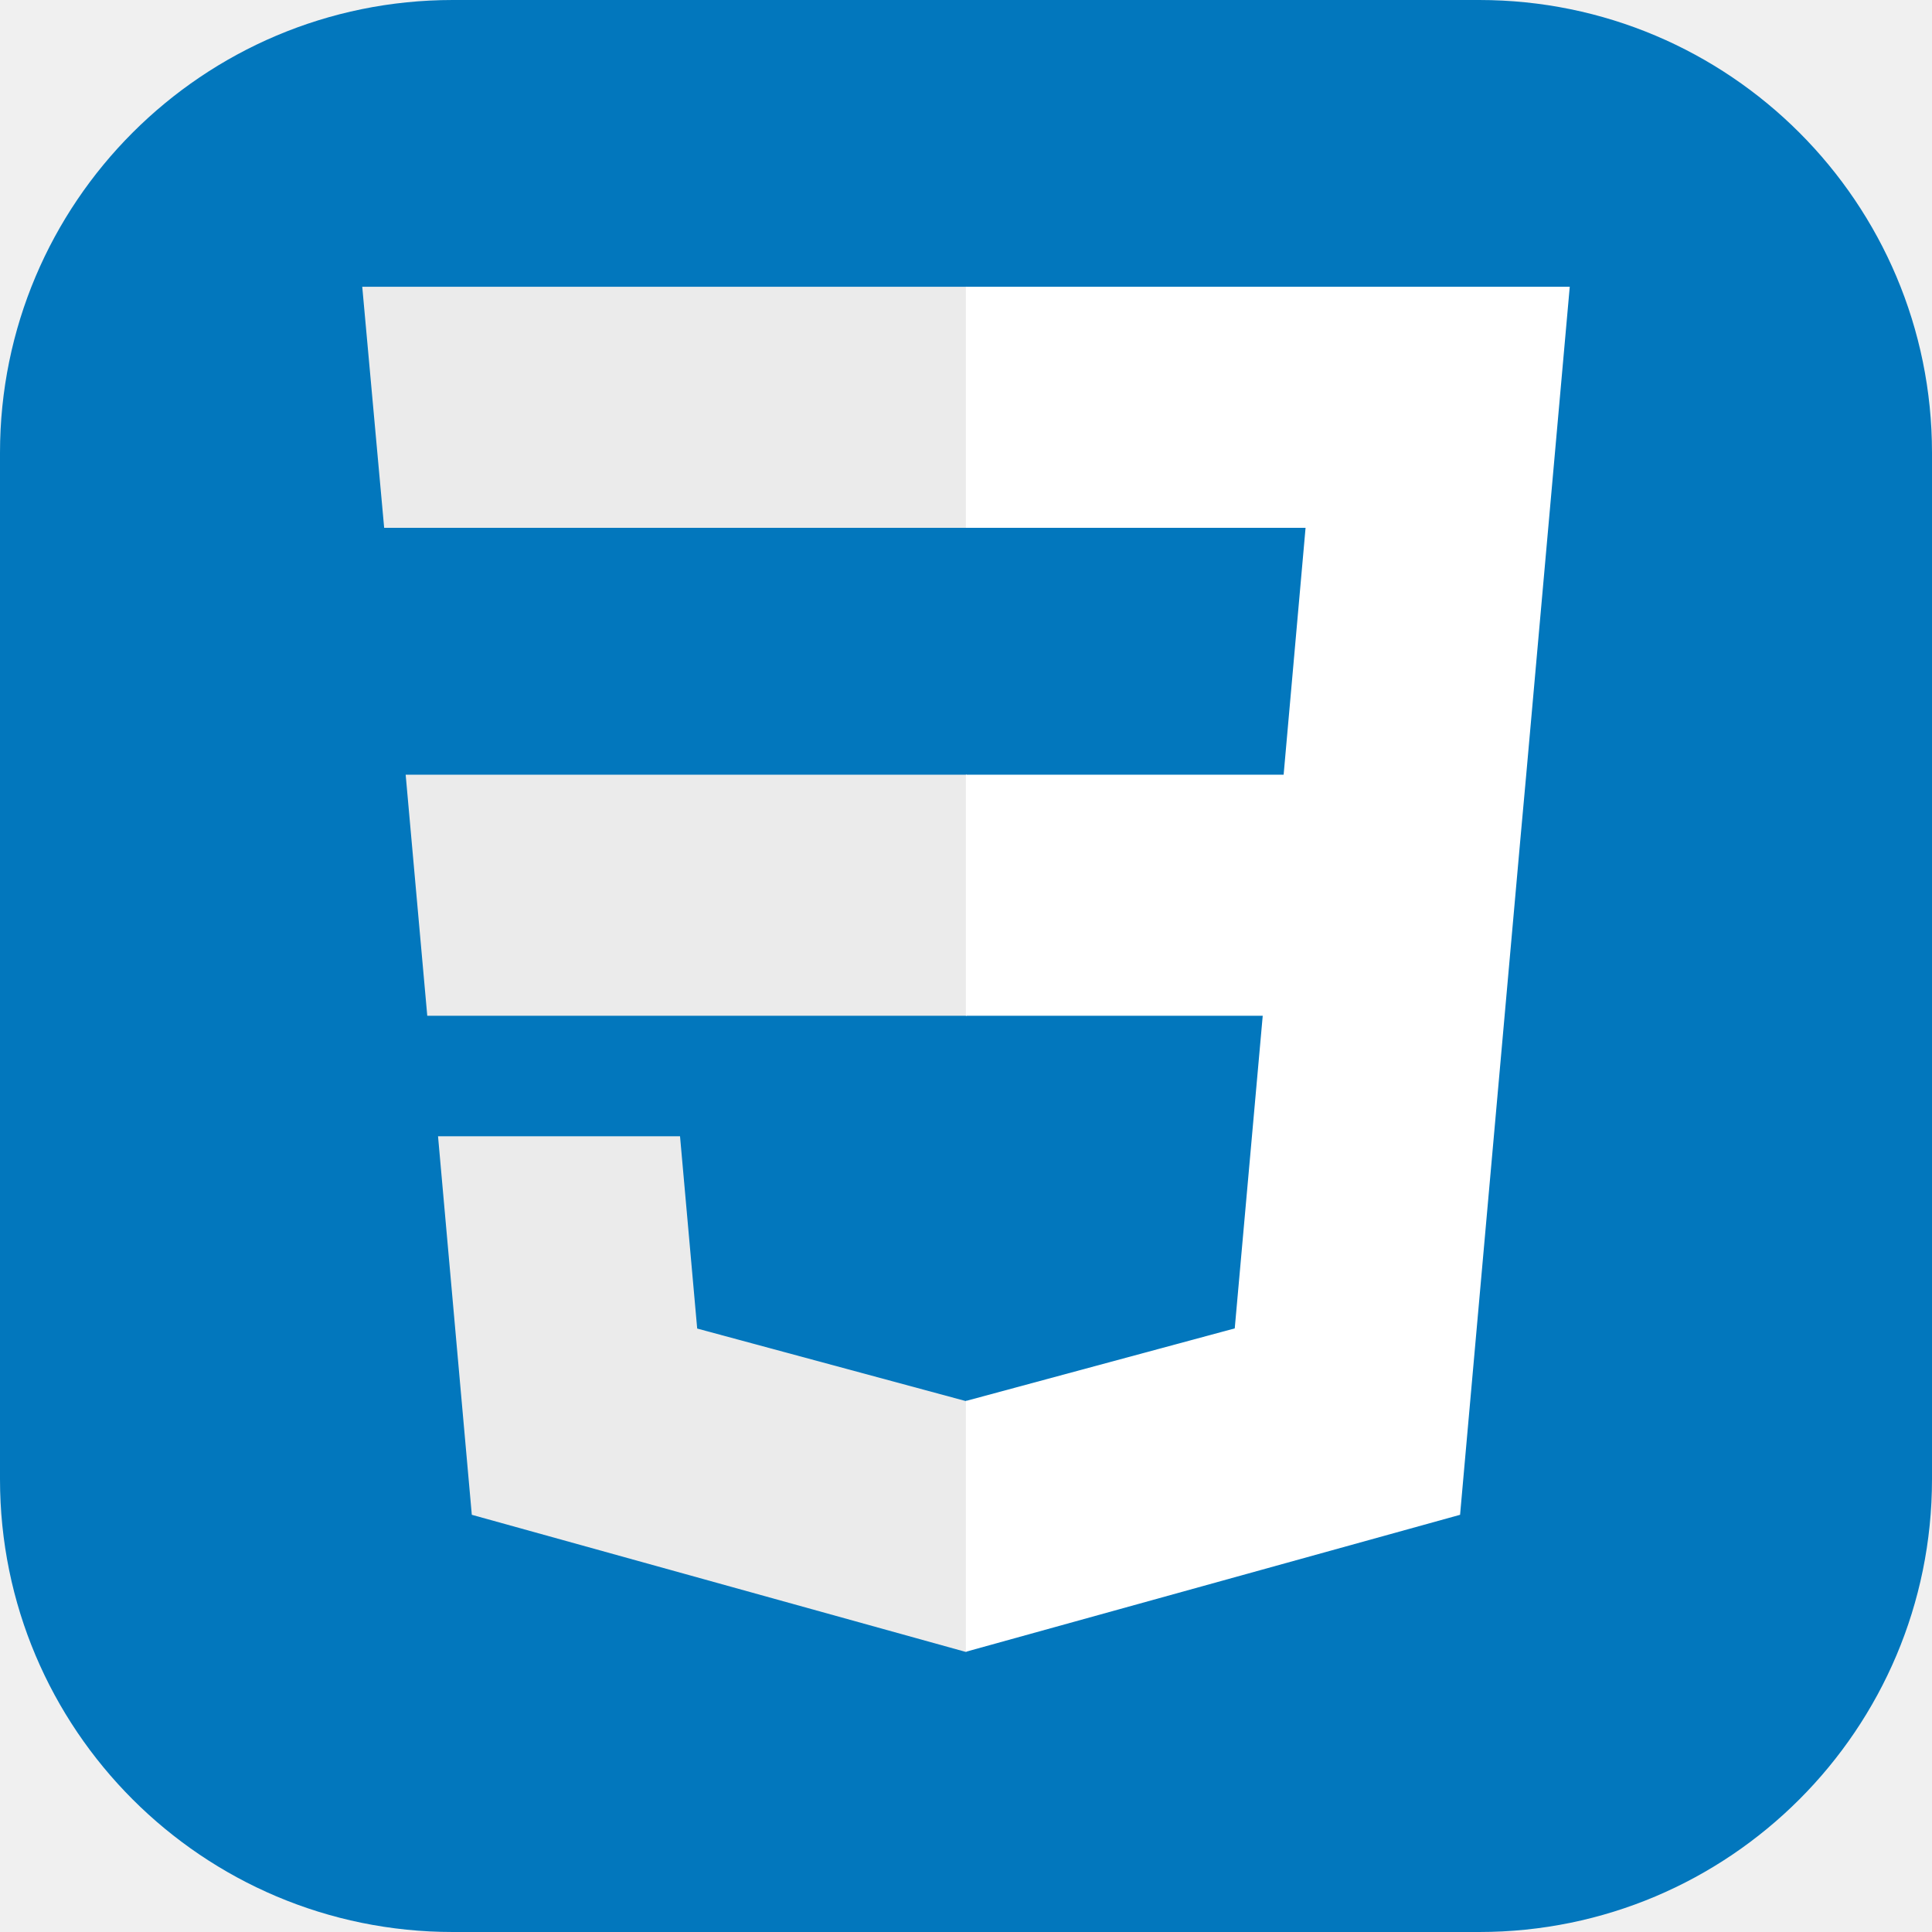
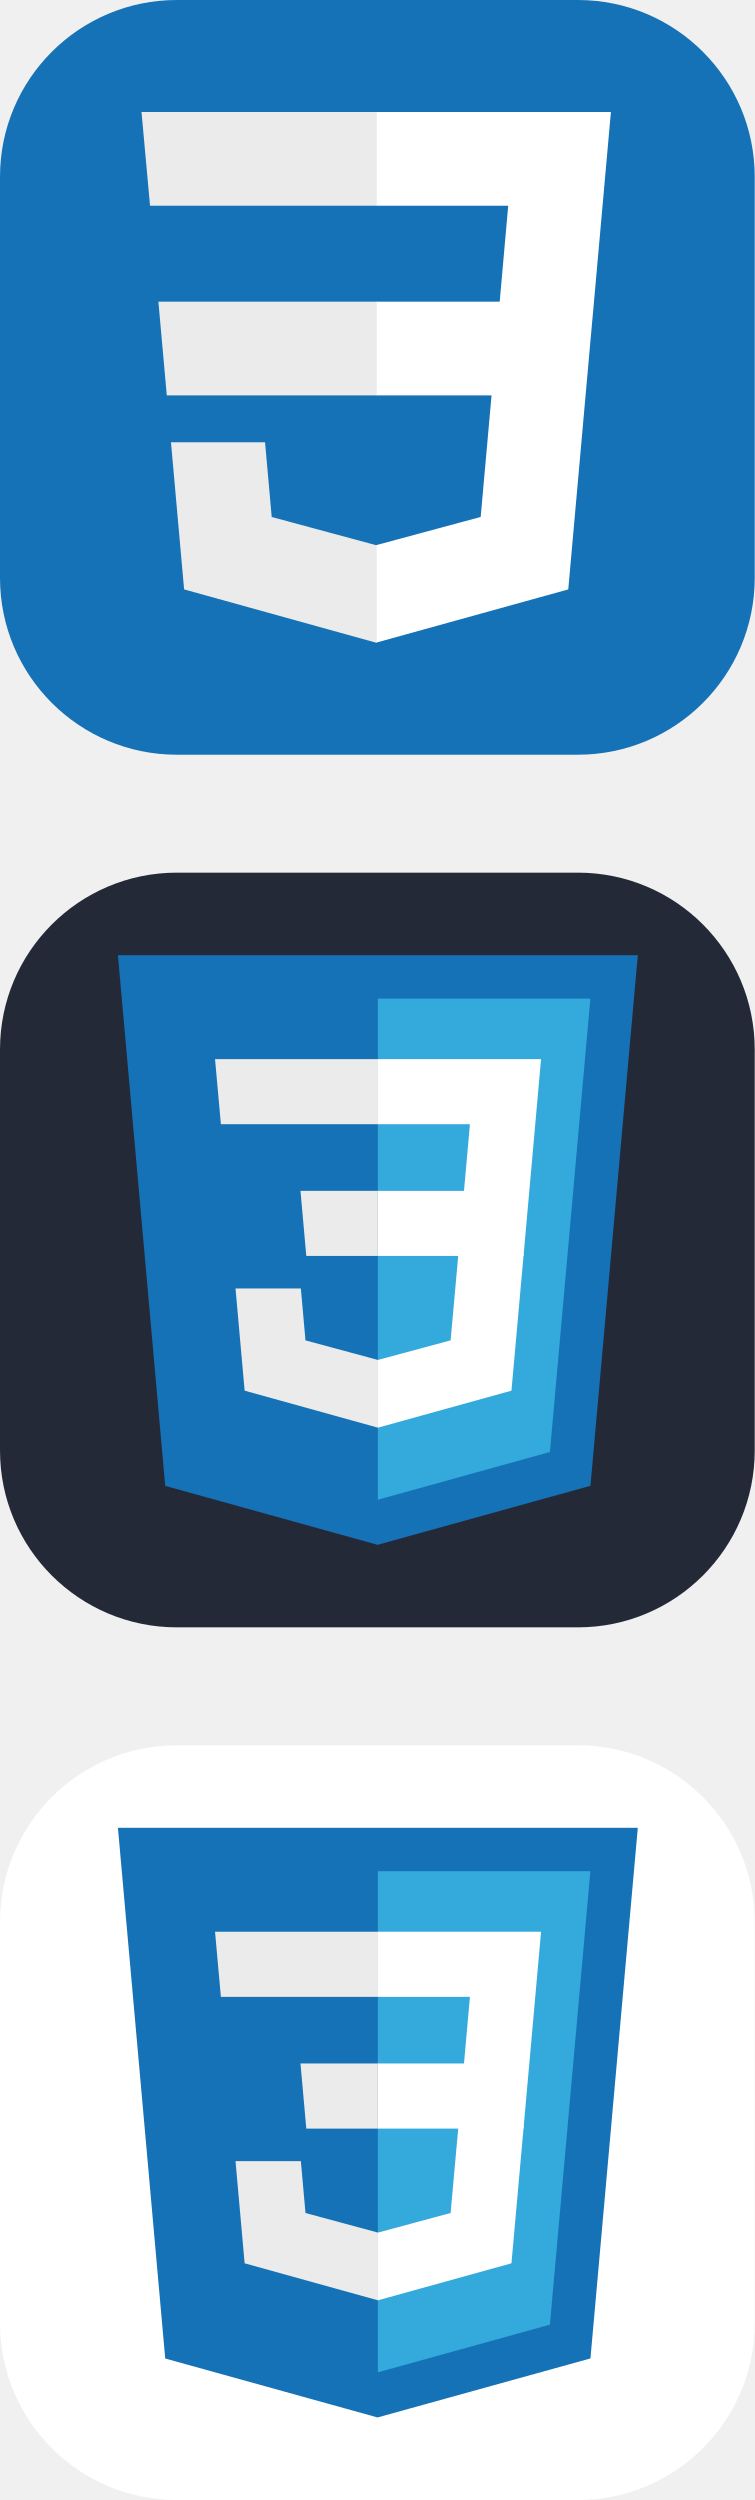
- <svg xmlns="http://www.w3.org/2000/svg" width="256" height="256" viewBox="0 0 256 256" fill="none">
-   <rect width="256" height="256" rx="60" fill="#0277BD" />
-   <path d="M53.753 102.651L56.615 134.593H128.096V102.651H53.753Z" fill="#EBEBEB" />
-   <path d="M128.095 38H127.985H48L50.904 69.942H128.095V38Z" fill="#EBEBEB" />
-   <path d="M128.095 218.841V185.608L127.955 185.645L92.381 176.04L90.107 150.564H72.821H58.042L62.517 200.718L127.948 218.882L128.095 218.841Z" fill="#EBEBEB" />
-   <path d="M167.318 134.593L163.61 176.019L127.985 185.635V218.866L193.468 200.718L193.948 195.321L201.454 111.229L202.233 102.651L208 38H127.985V69.942H172.994L170.088 102.651H127.985V134.593H167.318Z" fill="white" />
+ <svg xmlns="http://www.w3.org/2000/svg" width="256" height="848" viewBox="0 0 256 848" fill="none">
+   <g clip-path="url(#clip0_206_794)">
+     <path d="M196 0H60C26.863 0 0 26.863 0 60V196C0 229.137 26.863 256 60 256H196C229.137 256 256 229.137 256 196V60C256 26.863 229.137 0 196 0Z" fill="#1572B6" />
+     <path d="M53.725 102.336L56.574 134.122H127.705V102.336H53.725Z" fill="#EBEBEB" />
+     <path d="M127.704 38H127.595H48L50.889 69.787H127.704V38Z" fill="#EBEBEB" />
+     <path d="M127.704 217.959V184.888L127.565 184.925L92.165 175.367L89.902 150.015H72.7H57.993L62.447 199.925L127.558 218L127.704 217.959Z" fill="#EBEBEB" />
+     <path d="M166.736 134.122L163.046 175.346L127.595 184.915V217.984L192.759 199.925L193.236 194.554L200.706 110.872L201.481 102.336L207.22 38H127.595V69.787H172.385L169.493 102.336H127.595V134.122H166.736Z" fill="white" />
+   </g>
+   <g clip-path="url(#clip1_206_794)">
+     <rect y="296" width="256" height="256" rx="60" fill="#242938" />
+     <path d="M56.043 504.007L40 324H216.343L200.279 503.979L128.064 524L56.043 504.007Z" fill="#1572B6" />
+     <path d="M128.171 508.7L186.529 492.522L200.257 338.722H128.171V508.7Z" fill="#33A9DC" />
+     <path d="M128.171 403.936H157.386L159.4 381.329H128.171V359.25H183.529L183 365.172L177.579 426.015H128.171V403.936Z" fill="white" />
+     <path d="M128.307 461.271L128.207 461.299L103.621 454.656L102.05 437.049H79.886L82.978 471.714L128.2 484.271L128.307 484.242V461.271Z" fill="#EBEBEB" />
+     <path d="M155.507 425.078L152.85 454.642L128.229 461.285V484.256L173.486 471.713L173.822 467.985L177.657 425.078H155.507Z" fill="white" />
+     <path d="M128.25 359.25V381.329H74.921L74.478 376.365L73.471 365.172L72.942 359.25H128.25ZM128.171 403.936V426.015H103.892L103.45 421.05L102.45 409.858L101.921 403.936H128.171Z" fill="#EBEBEB" />
+   </g>
+   <g clip-path="url(#clip2_206_794)">
+     <rect y="592" width="256" height="256" rx="60" fill="white" />
+     <path d="M56.043 800.007L40 620H216.343L200.279 799.979L128.064 820L56.043 800.007Z" fill="#1572B6" />
+     <path d="M128.171 804.7L186.529 788.522L200.257 634.722H128.171V804.7Z" fill="#33A9DC" />
+     <path d="M128.171 699.936H157.386L159.4 677.329H128.171V655.25H183.529L183 661.172L177.579 722.015H128.171V699.936Z" fill="white" />
+     <path d="M128.307 757.271L128.207 757.299L103.621 750.656L102.05 733.049H79.886L82.978 767.714L128.2 780.271L128.307 780.242V757.271Z" fill="#EBEBEB" />
+     <path d="M155.507 721.078L152.85 750.642L128.229 757.285V780.256L173.486 767.713L173.822 763.985L177.657 721.078H155.507Z" fill="white" />
+     <path d="M128.25 655.25V677.329H74.921L74.478 672.365L73.471 661.172L72.942 655.25H128.25ZM128.171 699.936V722.015H103.892L103.45 717.05L102.45 705.858L101.921 699.936H128.171Z" fill="#EBEBEB" />
+   </g>
+   <defs>
+     <clipPath id="clip0_206_794">
+       <rect width="256" height="256" fill="white" />
+     </clipPath>
+     <clipPath id="clip1_206_794">
+       <rect width="256" height="256" fill="white" transform="translate(0 296)" />
+     </clipPath>
+     <clipPath id="clip2_206_794">
+       <rect width="256" height="256" fill="white" transform="translate(0 592)" />
+     </clipPath>
+   </defs>
</svg>
